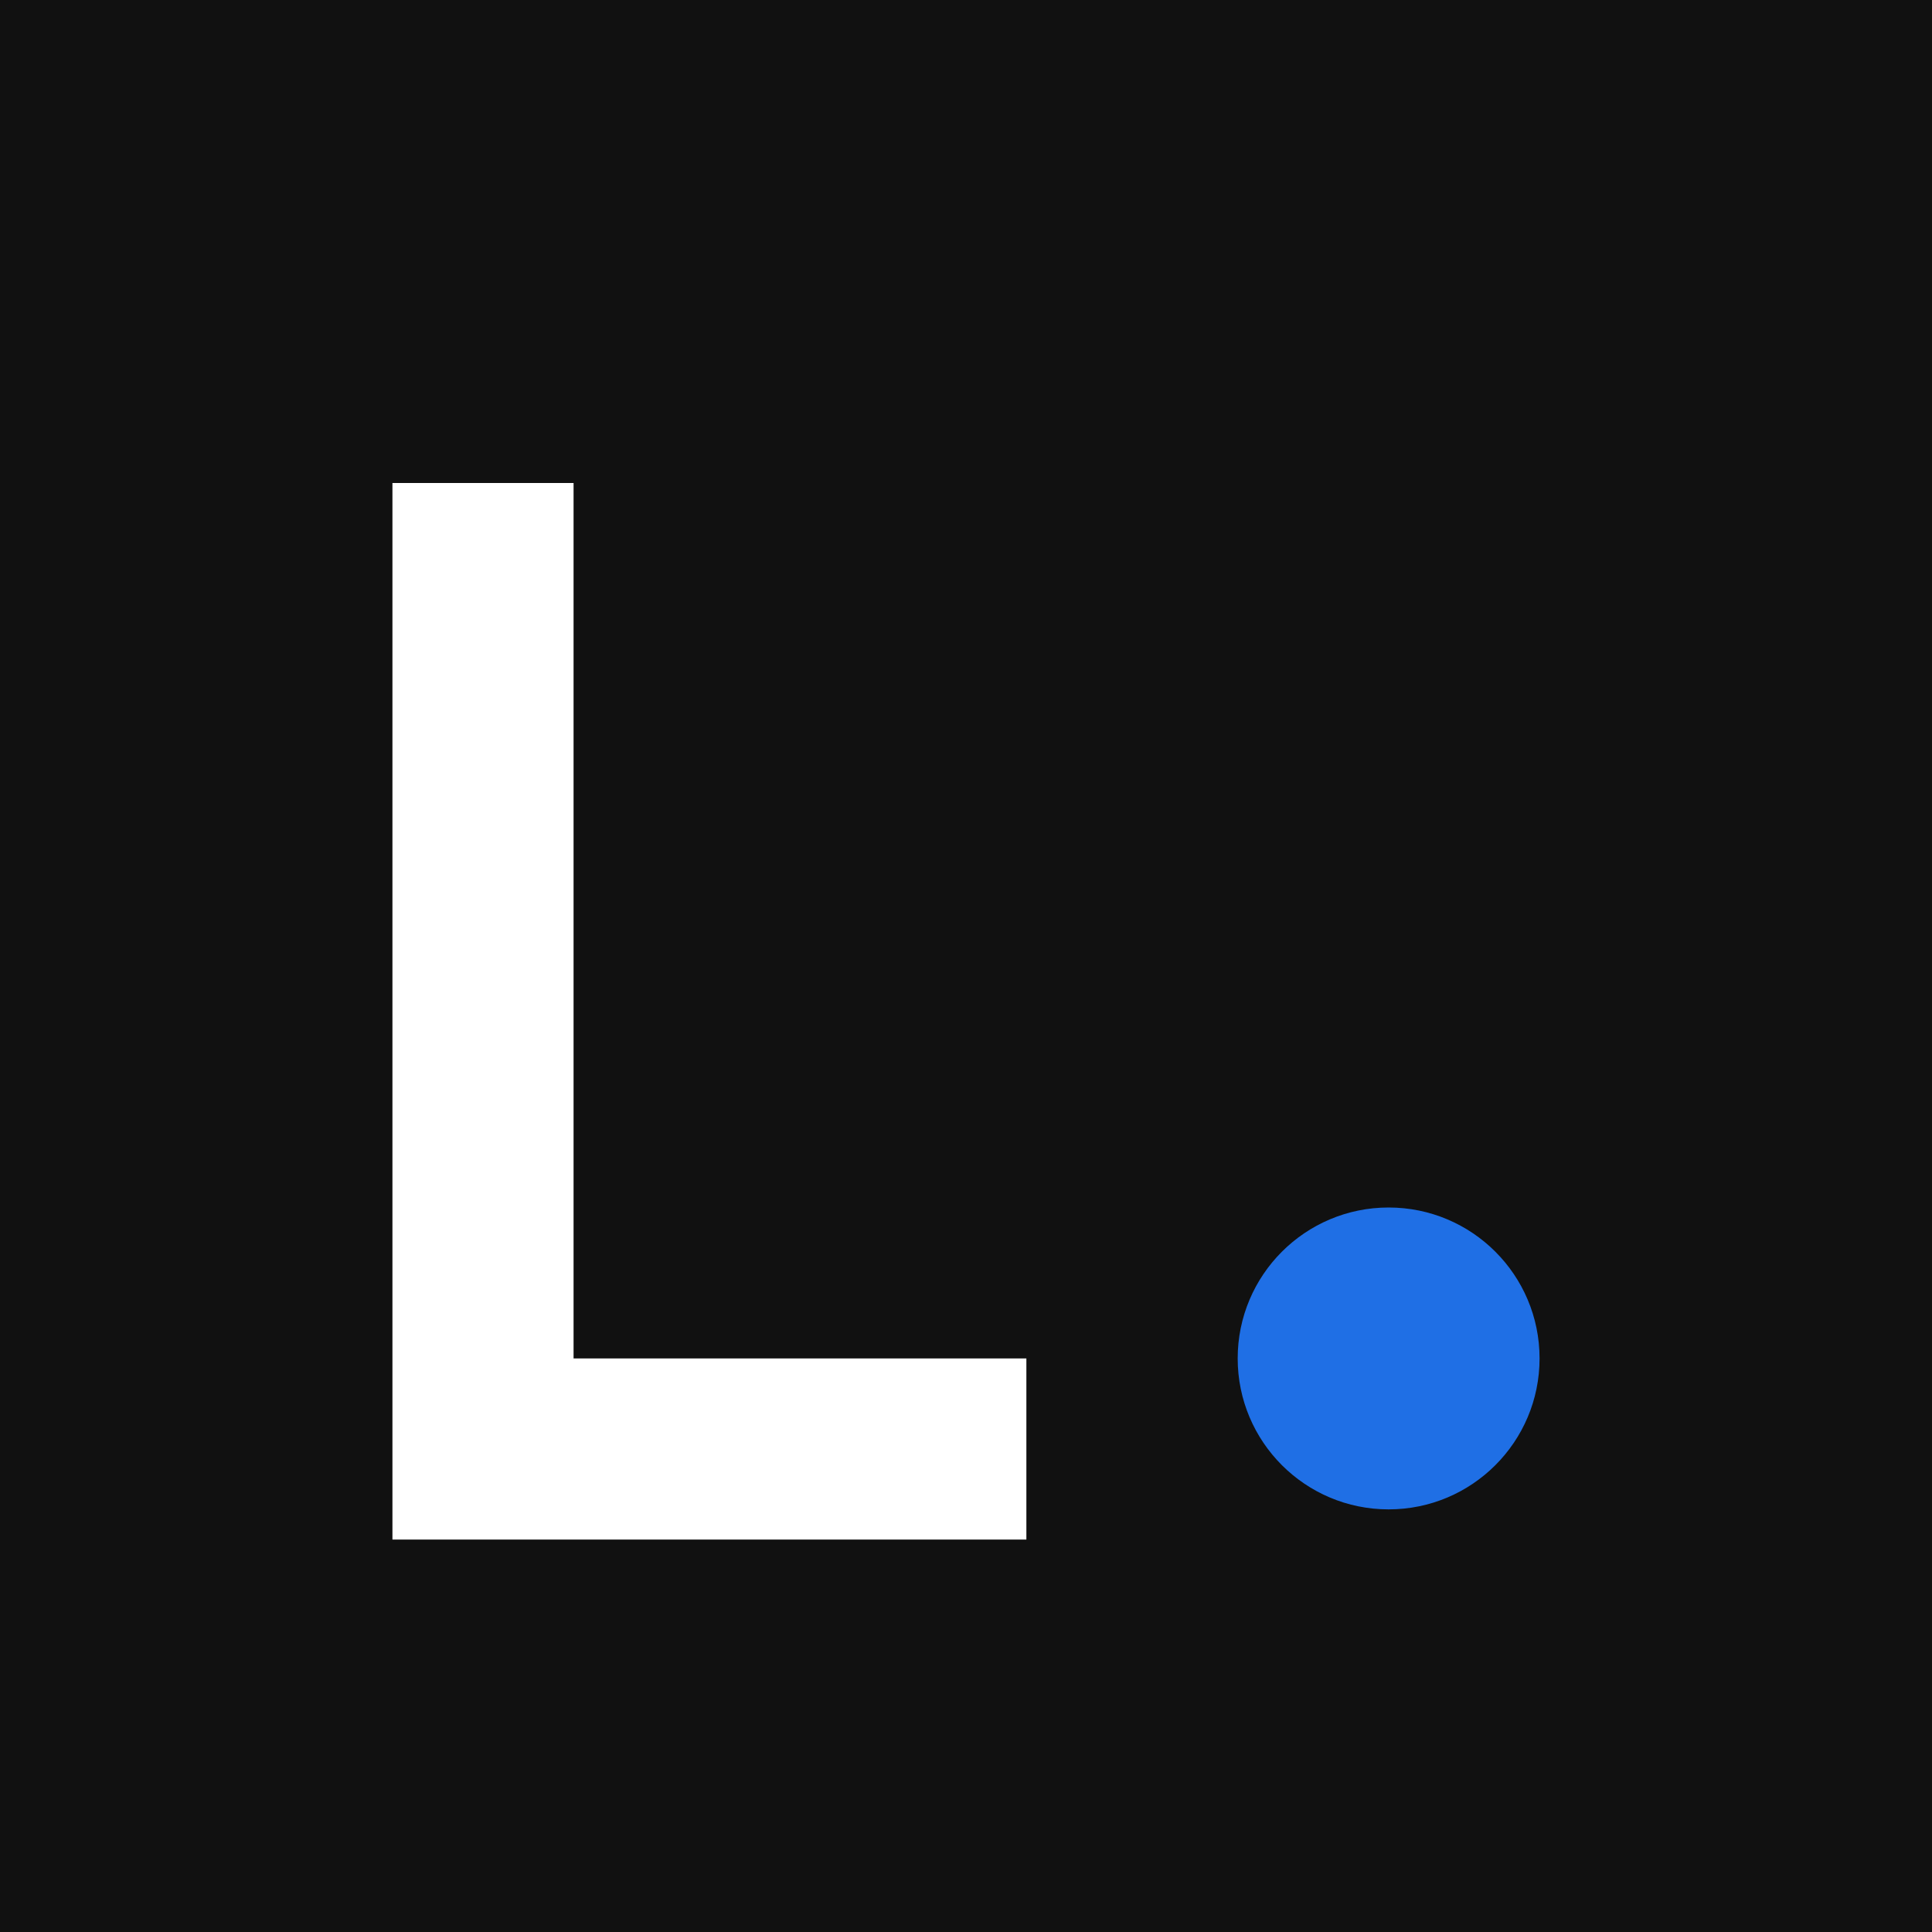
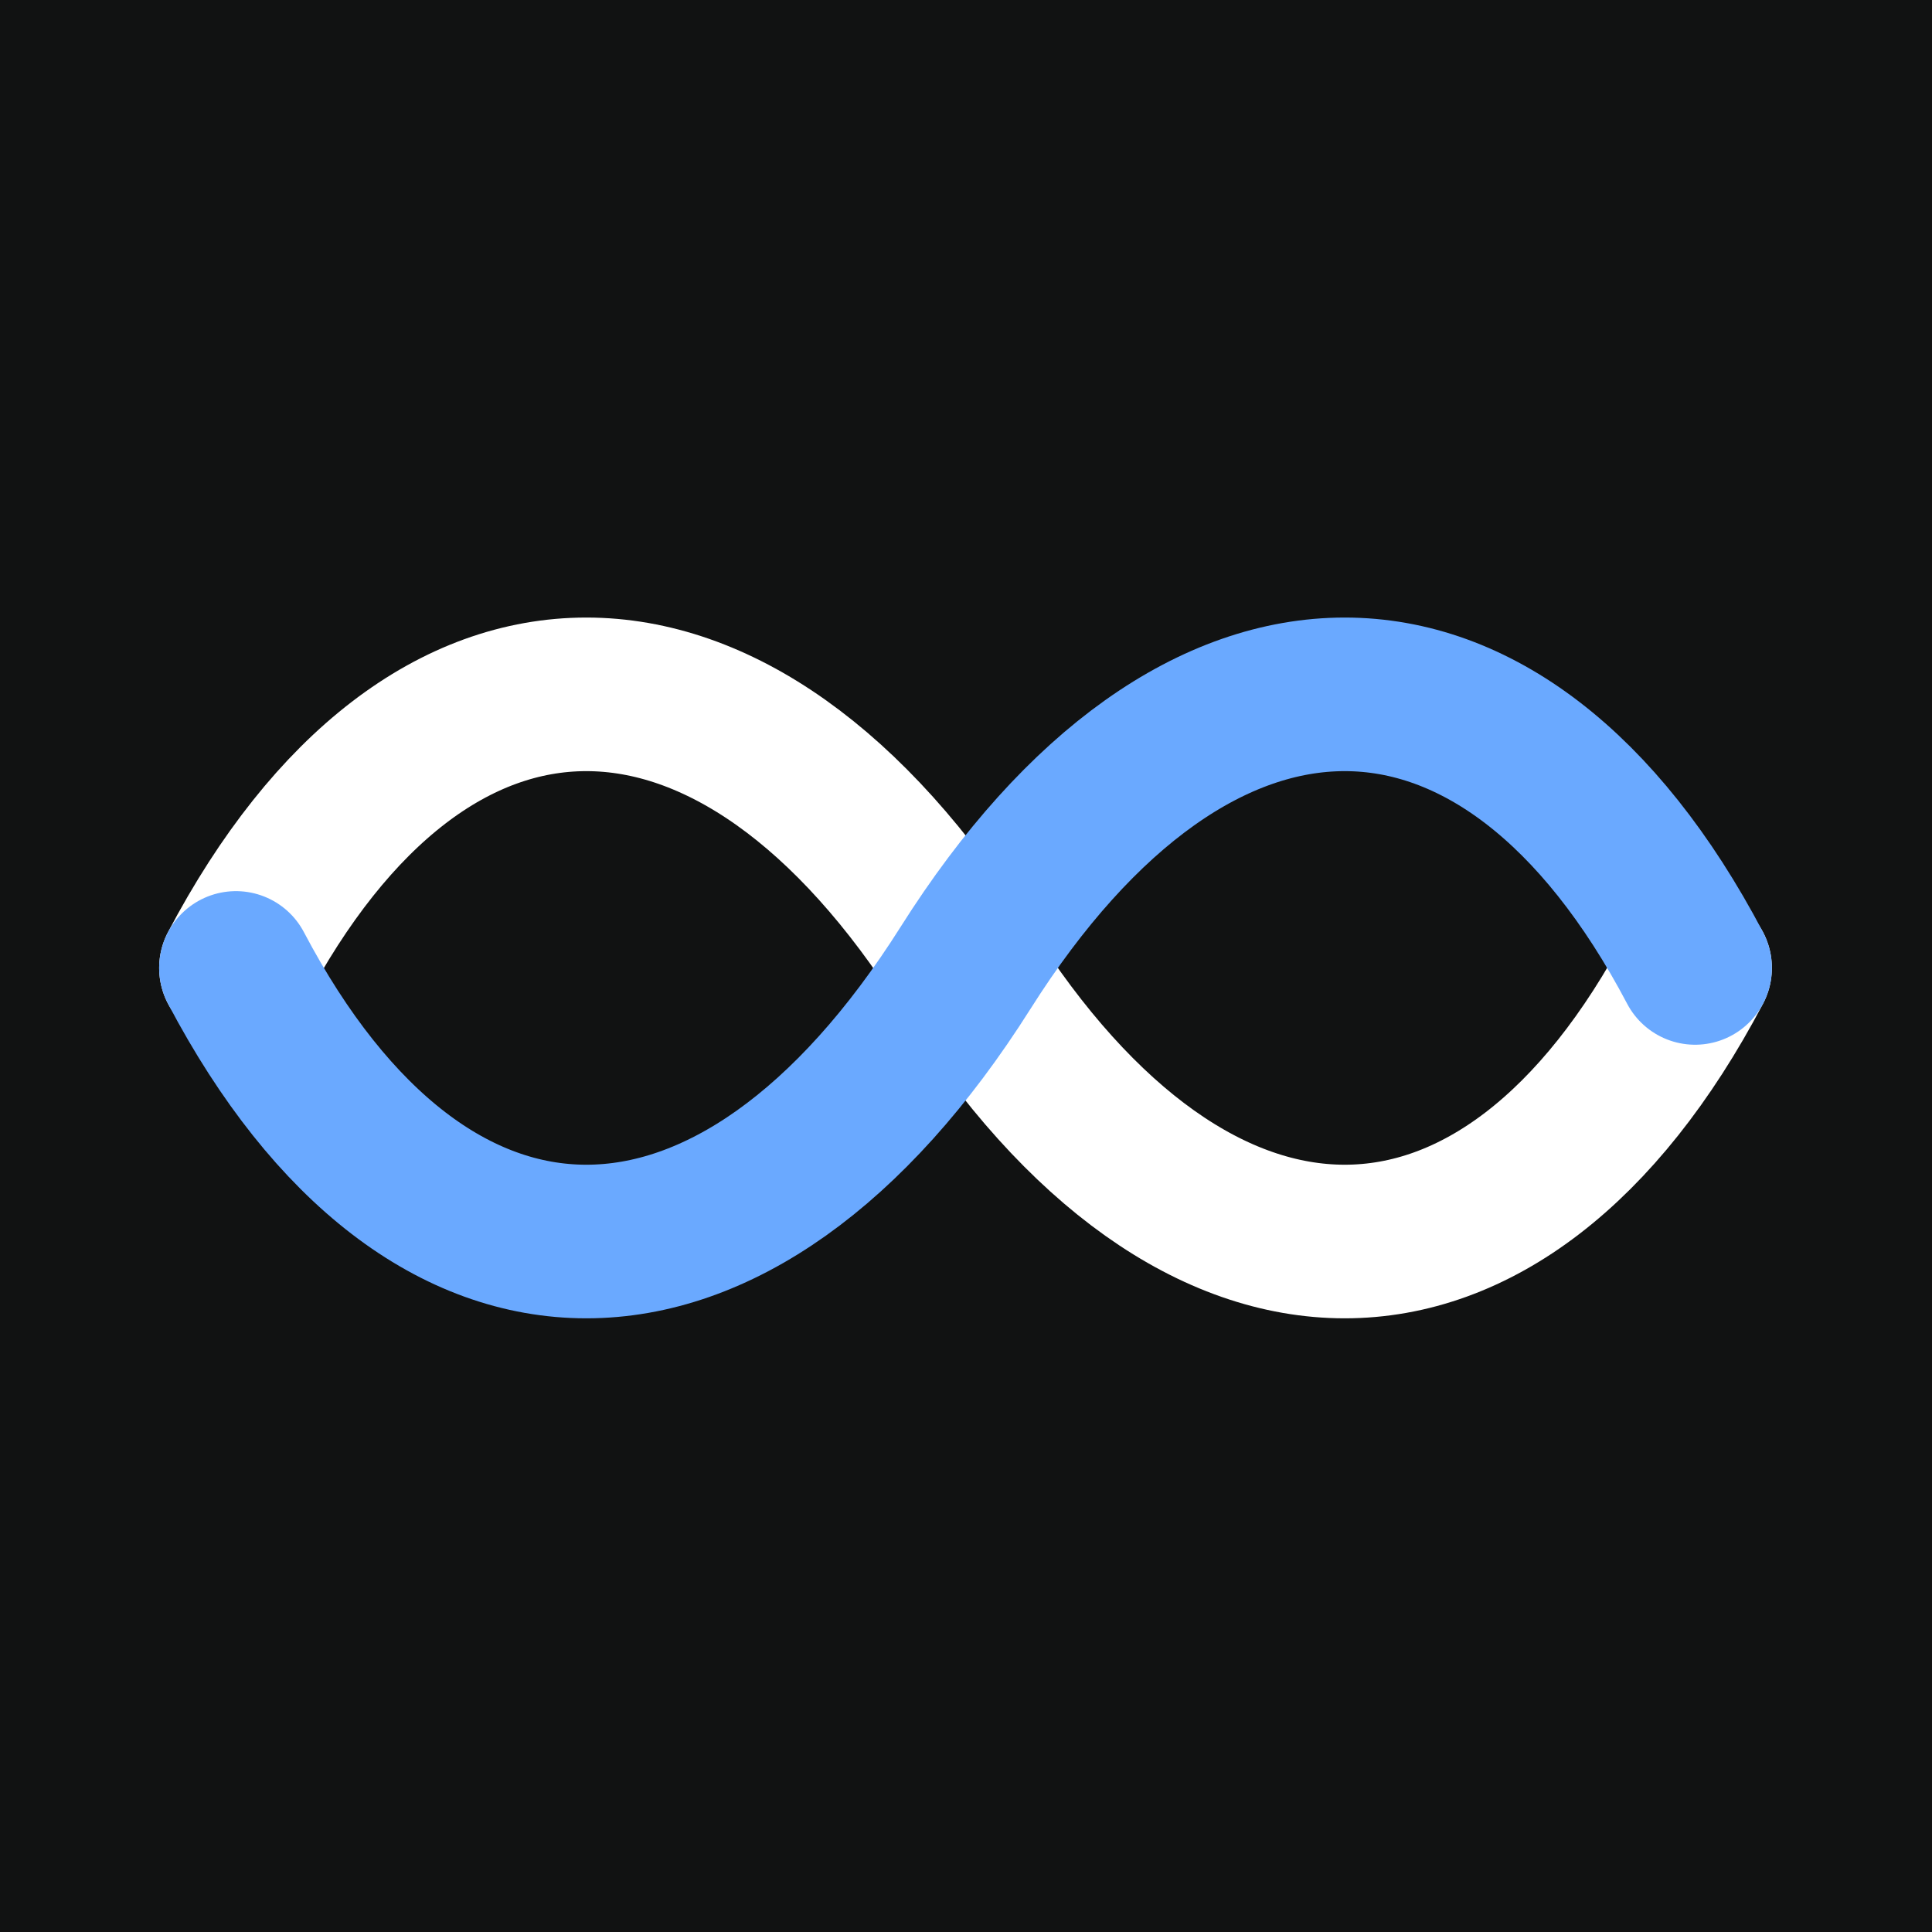
<svg xmlns="http://www.w3.org/2000/svg" viewBox="0 0 32 32">
-   <rect width="32" height="32" fill="#111" />
-   <path d="M8 8v16h9" fill="none" stroke="#fff" stroke-width="3" />
-   <circle cx="23" cy="22.5" r="2.5" fill="#1f6fe5" />
+   <rect width="32" height="32" fill="#111212" />
+   <g transform="translate(2 8.4) scale(0.636)" fill="none" stroke-width="4" stroke-linecap="round">
+     <path d="M3 12C8 2.5 16 2.5 22 12s14 9.500 19 0" stroke="#fff" />
+     <path d="M3 12c5 9.500 13 9.500 19 0s14-9.500 19 0" stroke="#6aa9ff" />
+   </g>
</svg>
